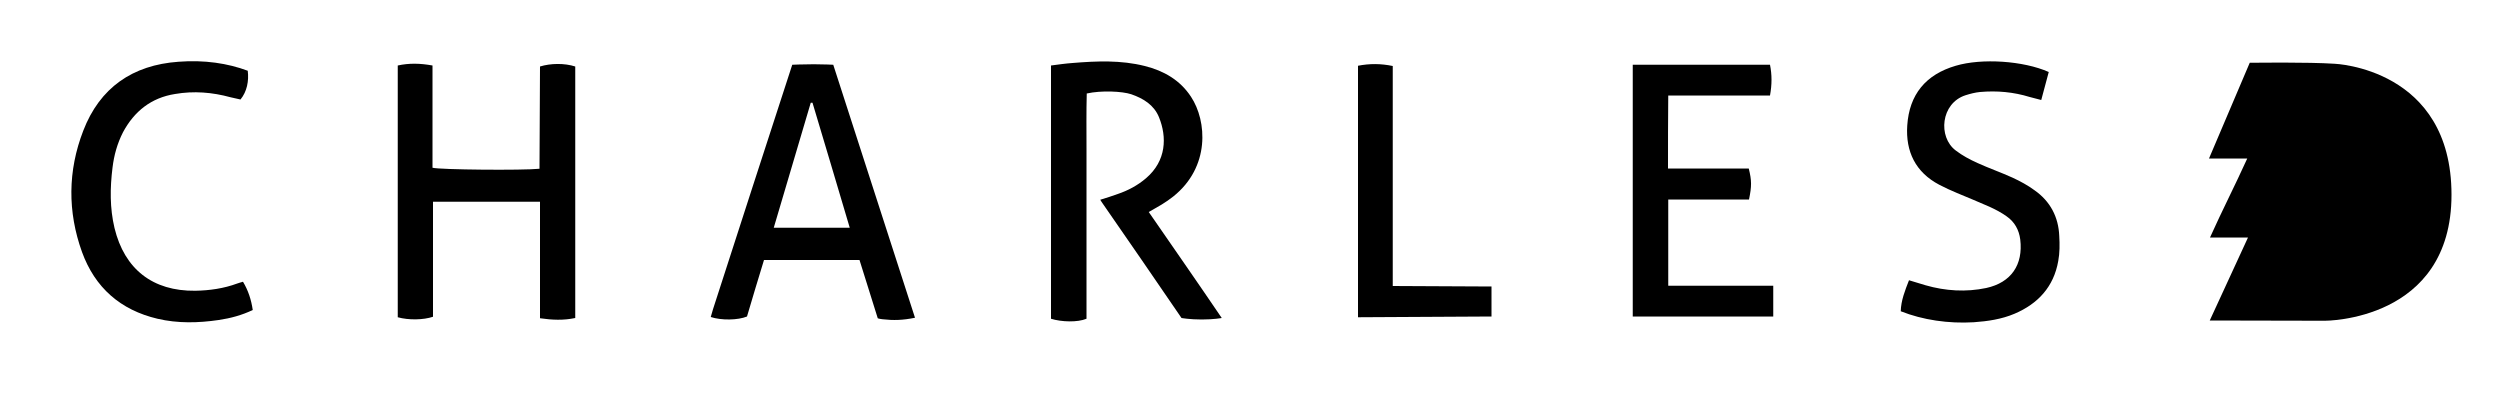
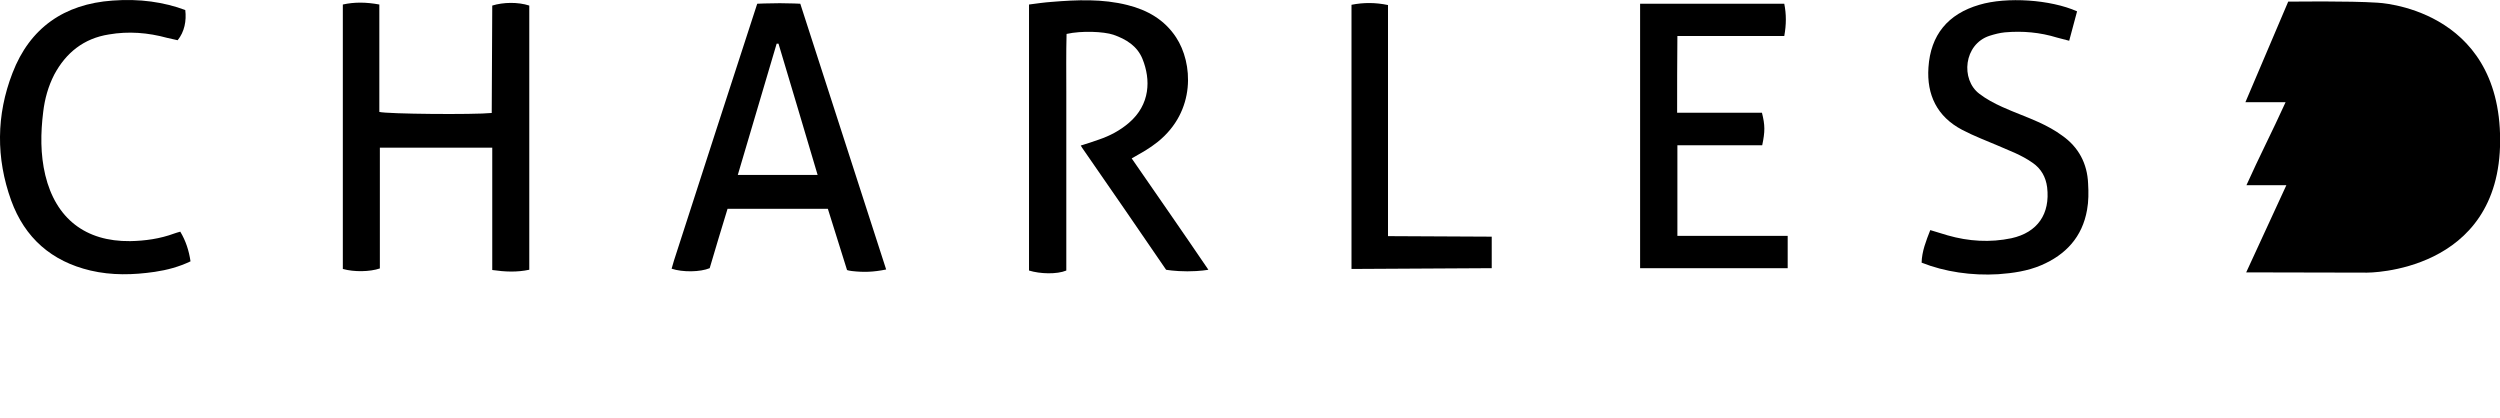
- <svg xmlns="http://www.w3.org/2000/svg" version="1.1" id="Layer_1" x="0px" y="0px" viewBox="0 0 1000 156.9" style="enable-background:new 0 0 1000 156.9;" xml:space="preserve">
-   <path d="M933.8,25.5c-10.7-0.7-32.1-0.4-32.1-0.4l-1.8,0l-16.3,38.3c5.2,0,10.2,0,15.3,0C894,74.2,888.8,84.3,884,95  c5.2,0,9.8,0,15.2,0c-5.2,11.3-10.2,22.1-15.3,33.2l46,0.1c0,0,50.7,0.3,50.7-50.4S933.8,25.5,933.8,25.5z" />
-   <path d="M459.5,84.8c2-1.2,3.6-2,5.2-3c1.6-1,3.1-2,4.6-3.2c14.8-11.8,13.5-30.2,7.1-39.9c-4.4-6.7-10.9-10.4-18.5-12.3  c-9.5-2.4-19.2-2-28.9-1.2c-2.8,0.2-5.6,0.6-8.6,1c0,33.8,0,67.9,0,101.3c4.2,1.3,10.6,1.5,14.2,0c0-7.3,0-15.7,0-23.2  c0-7.5,0-14.9,0-22.4c0-7.5,0-14.9,0-22.4c0-7.4-0.1-14.8,0.1-22.1c5.8-1.3,14.2-0.9,17.8,0.3c4.9,1.7,9.1,4.3,11.1,9.2  c3.2,7.9,3,17.4-5.2,24.4c-3.4,2.9-7.2,4.9-11.3,6.3c-2.2,0.8-4.7,1.6-7,2.3c0.4,0.7,0.7,1.1,0.9,1.4c10.1,14.6,21.6,31.2,31.6,45.9  c0,0,3.2,0.6,8.1,0.6s8-0.6,8-0.6C479.2,113.2,469.1,98.7,459.5,84.8z" />
-   <path d="M216,26.6l-0.2,40.9c-6.8,0.7-39.8,0.4-42.8-0.4c0-13.5,0-27.1,0-40.9c-4.9-0.9-9.4-1-13.9,0c0,33.8,0,67.2,0,100.7  c4.3,1.2,10.3,1.1,14.1-0.2c0-15.2,0-30.6,0-46c14.4,0,28.4,0,42.8,0c0,15.6,0,30.9,0,46.6c4.9,0.7,9.4,0.9,14.1-0.1  c0-33.9,0-67.3,0-100.6C225.8,25.2,220.2,25.3,216,26.6z" />
-   <path d="M333.3,25.9c0,0-3.8-0.2-7.8-0.2c-4.2,0-8.6,0.2-8.6,0.2c-10.2,31.3-21.6,66.5-31.7,97.8c-0.3,1-0.6,2.1-0.9,3.1  c4.2,1.4,10.9,1.3,14.5-0.2c2.2-7.5,4.5-15.1,6.8-22.6c12.9,0,25.5,0,38.2,0l7.3,23.3c0,0,0.3,0.2,1.9,0.4c4.4,0.5,8.1,0.4,13-0.6  C355.1,93.3,344.3,59.9,333.3,25.9z M309.5,91.1c5-16.9,9.9-33.4,14.8-50c0.2,0,0.5,0,0.7,0c5,16.6,9.9,33.2,14.9,50  C329.6,91.1,319.7,91.1,309.5,91.1z" />
-   <path d="M667.2,67.4c11,0,21.7,0,32.3,0c1.2,4.8,1.2,7.1,0.1,12.4c-10.6,0-21.4,0-32.3,0c0,11.7,0,22.9,0,34.5c14,0,27.9,0,42,0  c0,4.3,0,8.2,0,12.3c-18.8,0-37.4,0-56.2,0c0-33.5,0-67,0-100.7c18.3,0,36.5,0,54.9,0c0.8,4,0.8,7.9,0,12.3c-13.5,0-27,0-40.7,0  C667.2,48.1,667.2,57.5,667.2,67.4z" />
-   <path d="M819.5,28.8c-1,3.7-1.9,7.2-3,11.2c-1.8-0.5-3.2-0.8-4.6-1.2c-6.5-2-13.1-2.6-19.9-2c-2,0.2-3.9,0.7-5.8,1.3  c-9.9,3.2-11.1,16.7-3.9,22.1c2.6,2,5.6,3.6,8.7,5c4.6,2.1,9.5,3.8,14.1,5.9c3,1.4,6,3,8.7,5c6.3,4.4,9.6,10.7,9.9,18.3  c0.2,3.3,0.2,6.8-0.4,10c-1.8,10.3-8.1,17.1-17.5,21.1c-5.2,2.2-10.7,3-16.3,3.4c-10.1,0.6-20.4-0.9-29.2-4.4  c0.1-4.3,1.7-8.3,3.3-12.4c2.4,0.7,4.5,1.4,6.6,2c8,2.3,16.2,2.8,24.3,1.1c10-2.2,14.8-9.3,13.6-19.4c-0.5-3.9-2.3-7.1-5.5-9.3  c-2.1-1.5-4.4-2.7-6.8-3.8c-4.3-1.9-8.7-3.7-13-5.5c-2.4-1-4.8-2.1-7.1-3.3c-9.5-5-13.5-13.3-12.8-23.7c0.8-12.4,7.4-20.4,19.4-23.9  C792.7,23.2,809.4,24.3,819.5,28.8z" />
-   <path d="M97.2,112.7c2.1,3.5,3.3,7.2,3.9,11.3c-4.4,2.1-8.9,3.3-13.6,4c-8.2,1.2-16.4,1.4-24.5-0.5c-14.8-3.5-25-12.4-30.2-26.7  c-5.8-16.1-5.7-32.5,0.5-48.5C39.9,35.1,53,26,71.4,24.7c10.3-0.8,19.7,0.6,27.7,3.6c0.5,4.1-0.3,8.3-2.9,11.5  c-1.5-0.3-2.7-0.6-4-0.9c-7.3-2-14.7-2.6-22.2-1.3c-9.5,1.5-16.3,6.9-20.8,15.3c-2.3,4.5-3.6,9.2-4.2,14.2c-1,8.1-1.1,16.1,0.8,24.1  c4,16.5,15.3,25.3,32.3,25.1c5.7-0.1,11.4-0.9,16.8-2.9C95.6,113.1,96.3,113,97.2,112.7z" />
-   <path d="M557.1,114.4c0-29.6,0-58.7,0-88c-4.8-1-9.3-1-13.9-0.1c0,33.7,0,100.6,0,100.6l53.4-0.3c0,0,0-7.8,0-12L557.1,114.4z" />
+ <svg xmlns="http://www.w3.org/2000/svg" width="952" height="159" enable-background="new 0 0 1000 156.9" version="1.1" xml:space="preserve">
+   <g class="layer">
+     <path d="m905.25,1.02c-10.7,-0.7 -32.1,-0.4 -32.1,-0.4l-1.8,0l-16.3,38.3c5.2,0 10.2,0 15.3,0c-4.9,10.8 -10.1,20.9 -14.9,31.6c5.2,0 9.8,0 15.2,0c-5.2,11.3 -10.2,22.1 -15.3,33.2l46,0.1c0,0 50.7,0.3 50.7,-50.4s-46.8,-52.4 -46.8,-52.4z" id="svg_1" />
+     <path d="m430.95,60.32c2,-1.2 3.6,-2 5.2,-3c1.6,-1 3.1,-2 4.6,-3.2c14.8,-11.8 13.5,-30.2 7.1,-39.9c-4.4,-6.7 -10.9,-10.4 -18.5,-12.3c-9.5,-2.4 -19.2,-2 -28.9,-1.2c-2.8,0.2 -5.6,0.6 -8.6,1c0,33.8 0,67.9 0,101.3c4.2,1.3 10.6,1.5 14.2,0c0,-7.3 0,-15.7 0,-23.2c0,-7.5 0,-14.9 0,-22.4c0,-7.5 0,-14.9 0,-22.4c0,-7.4 -0.1,-14.8 0.1,-22.1c5.8,-1.3 14.2,-0.9 17.8,0.3c4.9,1.7 9.1,4.3 11.1,9.2c3.2,7.9 3,17.4 -5.2,24.4c-3.4,2.9 -7.2,4.9 -11.3,6.3c-2.2,0.8 -4.7,1.6 -7,2.3c0.4,0.7 0.7,1.1 0.9,1.4c10.1,14.6 21.6,31.2 31.6,45.9c0,0 3.2,0.6 8.1,0.6s8,-0.6 8,-0.6c-9.5,-14 -19.6,-28.5 -29.2,-42.4z" id="svg_2" />
+     <path d="m187.45,2.12l-0.2,40.9c-6.8,0.7 -39.8,0.4 -42.8,-0.4c0,-13.5 0,-27.1 0,-40.9c-4.9,-0.9 -9.4,-1 -13.9,0c0,33.8 0,67.2 0,100.7c4.3,1.2 10.3,1.1 14.1,-0.2c0,-15.2 0,-30.6 0,-46c14.4,0 28.4,0 42.8,0c0,15.6 0,30.9 0,46.6c4.9,0.7 9.4,0.9 14.1,-0.1c0,-33.9 0,-67.3 0,-100.6c-4.3,-1.4 -9.9,-1.3 -14.1,0z" id="svg_3" />
+     <path d="m304.75,1.42c0,0 -3.8,-0.2 -7.8,-0.2c-4.2,0 -8.6,0.2 -8.6,0.2c-10.2,31.3 -21.6,66.5 -31.7,97.8c-0.3,1 -0.6,2.1 -0.9,3.1c4.2,1.4 10.9,1.3 14.5,-0.2c2.2,-7.5 4.5,-15.1 6.8,-22.6c12.9,0 25.5,0 38.2,0l7.3,23.3c0,0 0.3,0.2 1.9,0.4c4.4,0.5 8.1,0.4 13,-0.6c-10.9,-33.8 -21.7,-67.2 -32.7,-101.2zm-23.8,65.2c5,-16.9 9.9,-33.4 14.8,-50c0.2,0 0.5,0 0.7,0c5,16.6 9.9,33.2 14.9,50c-10.3,0 -20.2,0 -30.4,0z" id="svg_4" />
+     <path d="m638.65,42.92c11,0 21.7,0 32.3,0c1.2,4.8 1.2,7.1 0.1,12.4c-10.6,0 -21.4,0 -32.3,0c0,11.7 0,22.9 0,34.5c14,0 27.9,0 42,0c0,4.3 0,8.2 0,12.3c-18.8,0 -37.4,0 -56.2,0c0,-33.5 0,-67 0,-100.7c18.3,0 36.5,0 54.9,0c0.8,4 0.8,7.9 0,12.3c-13.5,0 -27,0 -40.7,0c-0.1,9.9 -0.1,19.3 -0.1,29.2z" id="svg_5" />
+     <path d="m790.95,4.32c-1,3.7 -1.9,7.2 -3,11.2c-1.8,-0.5 -3.2,-0.8 -4.6,-1.2c-6.5,-2 -13.1,-2.6 -19.9,-2c-2,0.2 -3.9,0.7 -5.8,1.3c-9.9,3.2 -11.1,16.7 -3.9,22.1c2.6,2 5.6,3.6 8.7,5c4.6,2.1 9.5,3.8 14.1,5.9c3,1.4 6,3 8.7,5c6.3,4.4 9.6,10.7 9.9,18.3c0.2,3.3 0.2,6.8 -0.4,10c-1.8,10.3 -8.1,17.1 -17.5,21.1c-5.2,2.2 -10.7,3 -16.3,3.4c-10.1,0.6 -20.4,-0.9 -29.2,-4.4c0.1,-4.3 1.7,-8.3 3.3,-12.4c2.4,0.7 4.5,1.4 6.6,2c8,2.3 16.2,2.8 24.3,1.1c10,-2.2 14.8,-9.3 13.6,-19.4c-0.5,-3.9 -2.3,-7.1 -5.5,-9.3c-2.1,-1.5 -4.4,-2.7 -6.8,-3.8c-4.3,-1.9 -8.7,-3.7 -13,-5.5c-2.4,-1 -4.8,-2.1 -7.1,-3.3c-9.5,-5 -13.5,-13.3 -12.8,-23.7c0.8,-12.4 7.4,-20.4 19.4,-23.9c10.4,-3.1 27.1,-2 37.2,2.5z" id="svg_6" />
+     <path d="m68.65,88.22c2.1,3.5 3.3,7.2 3.9,11.3c-4.4,2.1 -8.9,3.3 -13.6,4c-8.2,1.2 -16.4,1.4 -24.5,-0.5c-14.8,-3.5 -25,-12.4 -30.2,-26.7c-5.8,-16.1 -5.7,-32.5 0.5,-48.5c6.6,-17.2 19.7,-26.3 38.1,-27.6c10.3,-0.8 19.7,0.6 27.7,3.6c0.5,4.1 -0.3,8.3 -2.9,11.5c-1.5,-0.3 -2.7,-0.6 -4,-0.9c-7.3,-2 -14.7,-2.6 -22.2,-1.3c-9.5,1.5 -16.3,6.9 -20.8,15.3c-2.3,4.5 -3.6,9.2 -4.2,14.2c-1,8.1 -1.1,16.1 0.8,24.1c4,16.5 15.3,25.3 32.3,25.1c5.7,-0.1 11.4,-0.9 16.8,-2.9c0.7,-0.3 1.4,-0.4 2.3,-0.7z" id="svg_7" />
+     <path d="m528.55,89.92c0,-29.6 0,-58.7 0,-88c-4.8,-1 -9.3,-1 -13.9,-0.1c0,33.7 0,100.6 0,100.6l53.4,-0.3c0,0 0,-7.8 0,-12l-39.5,-0.2z" id="svg_8" />
+   </g>
</svg>
